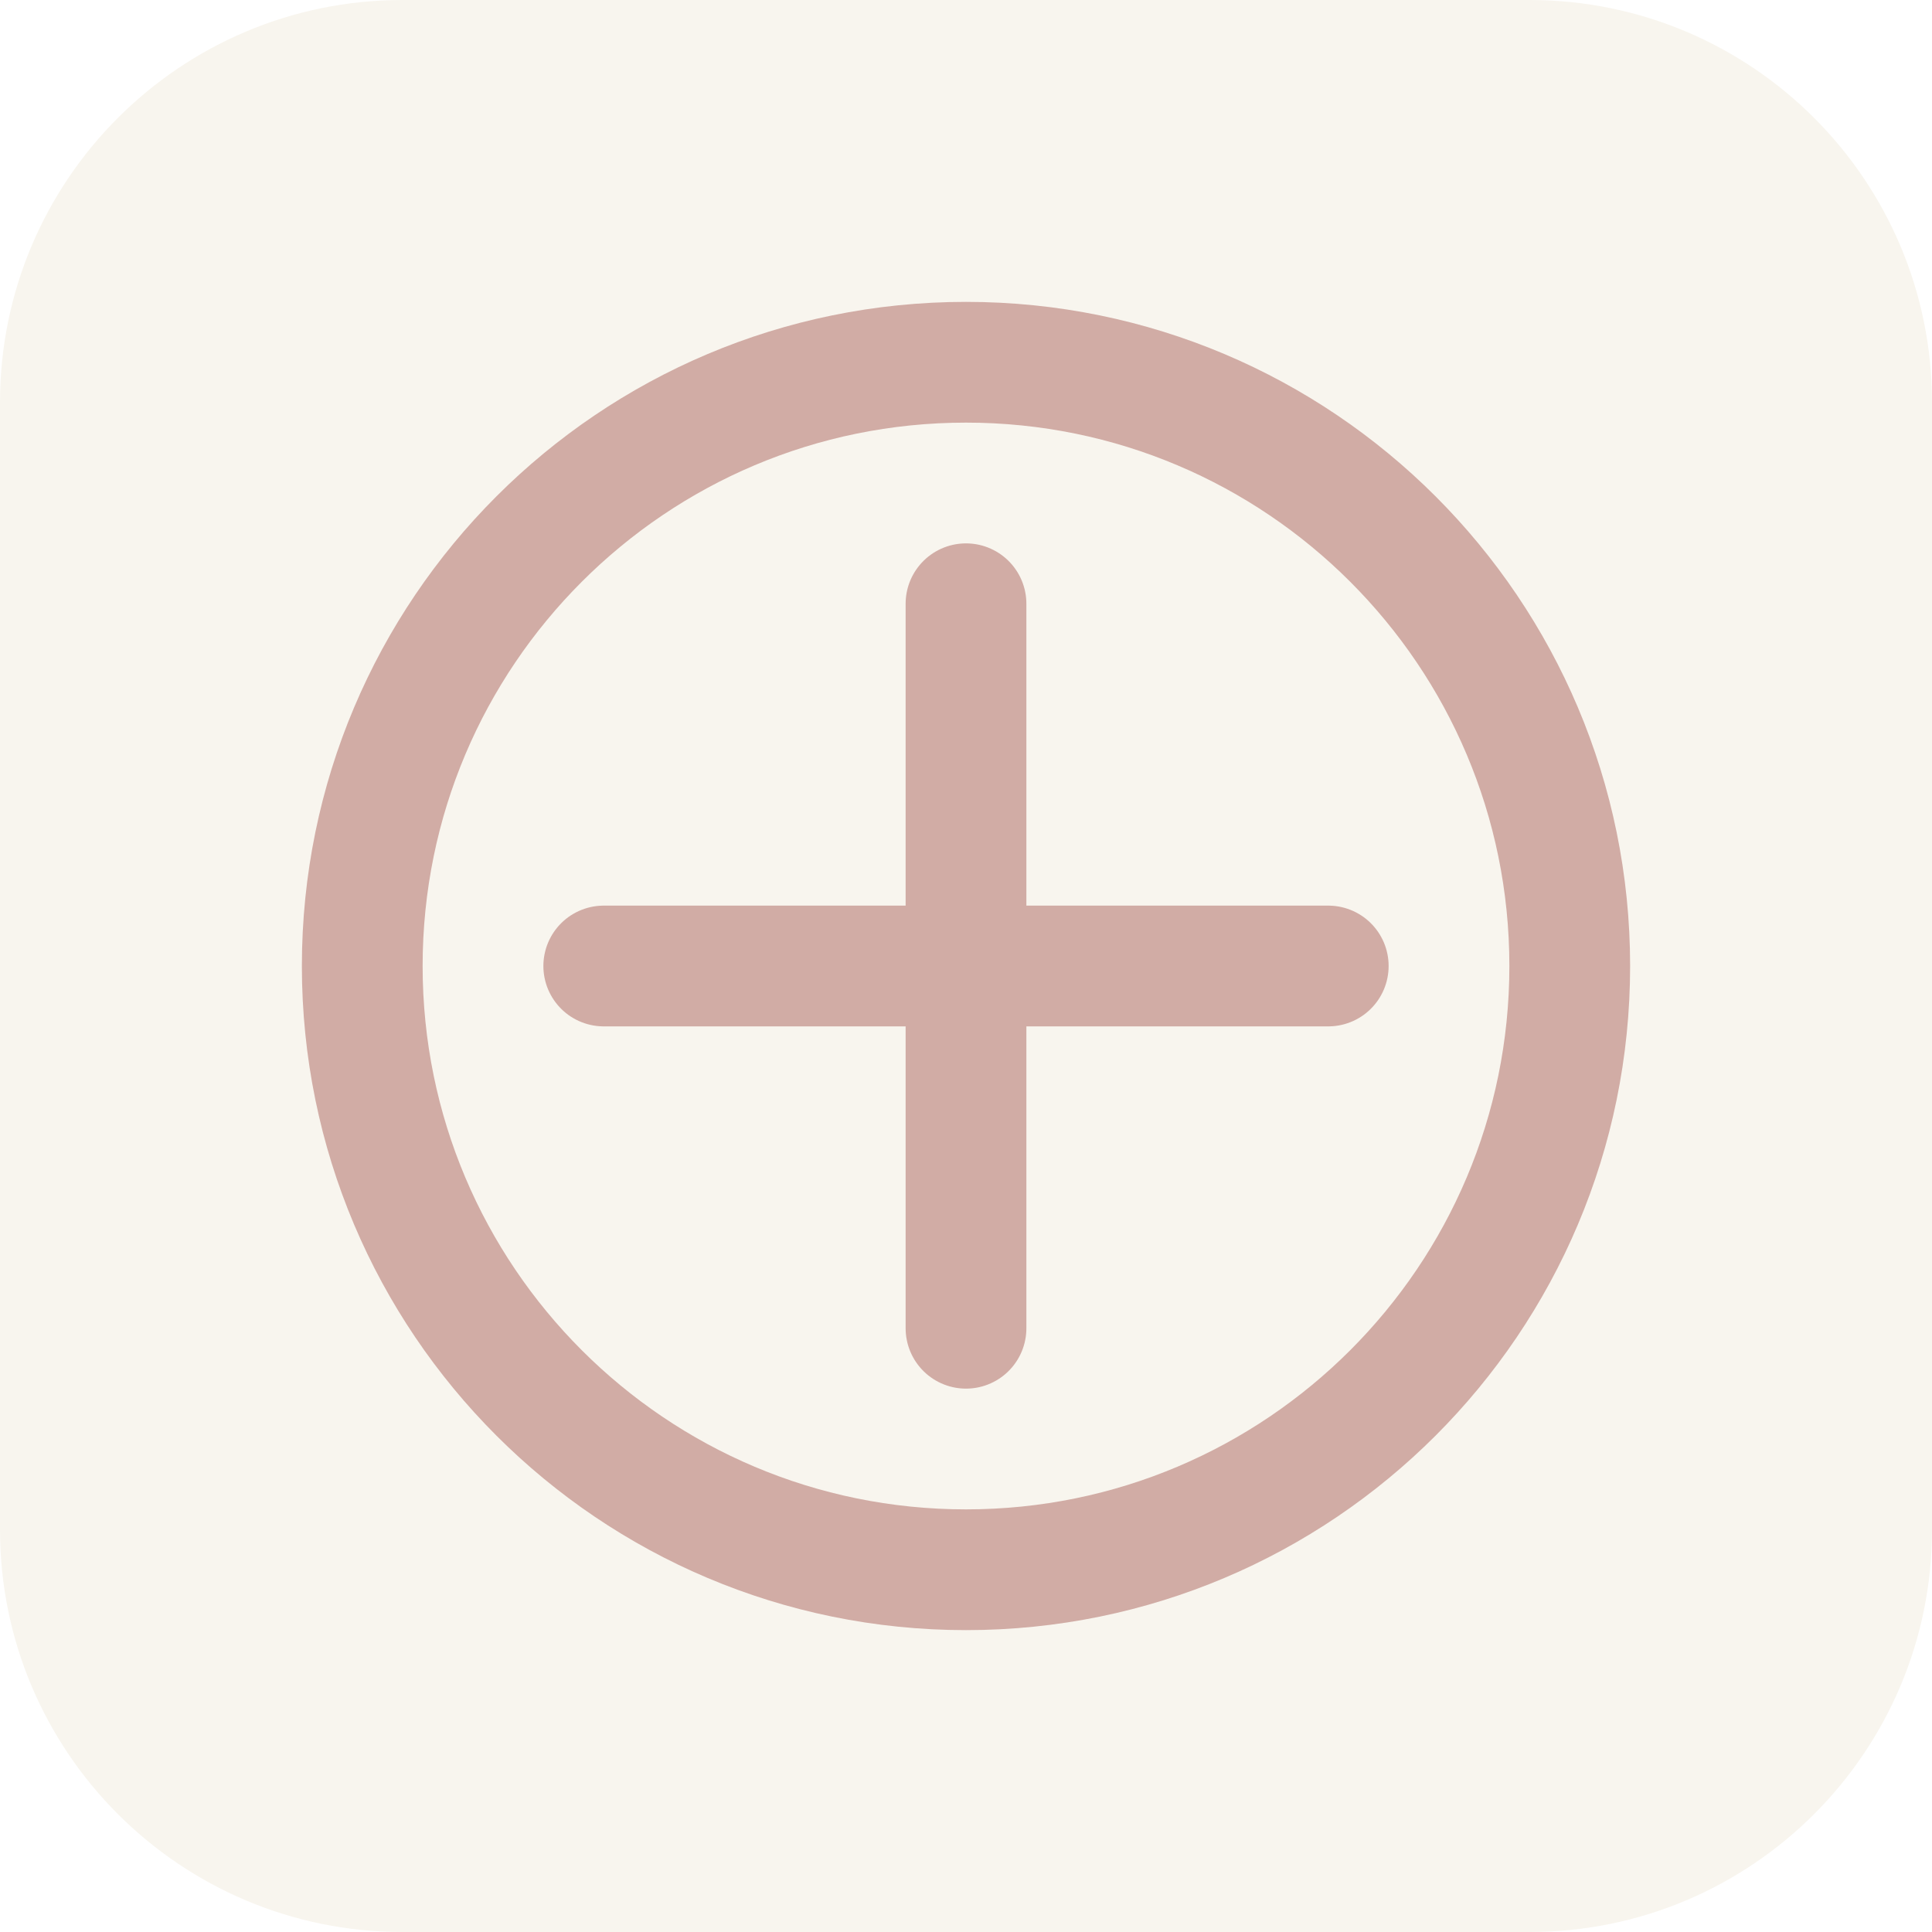
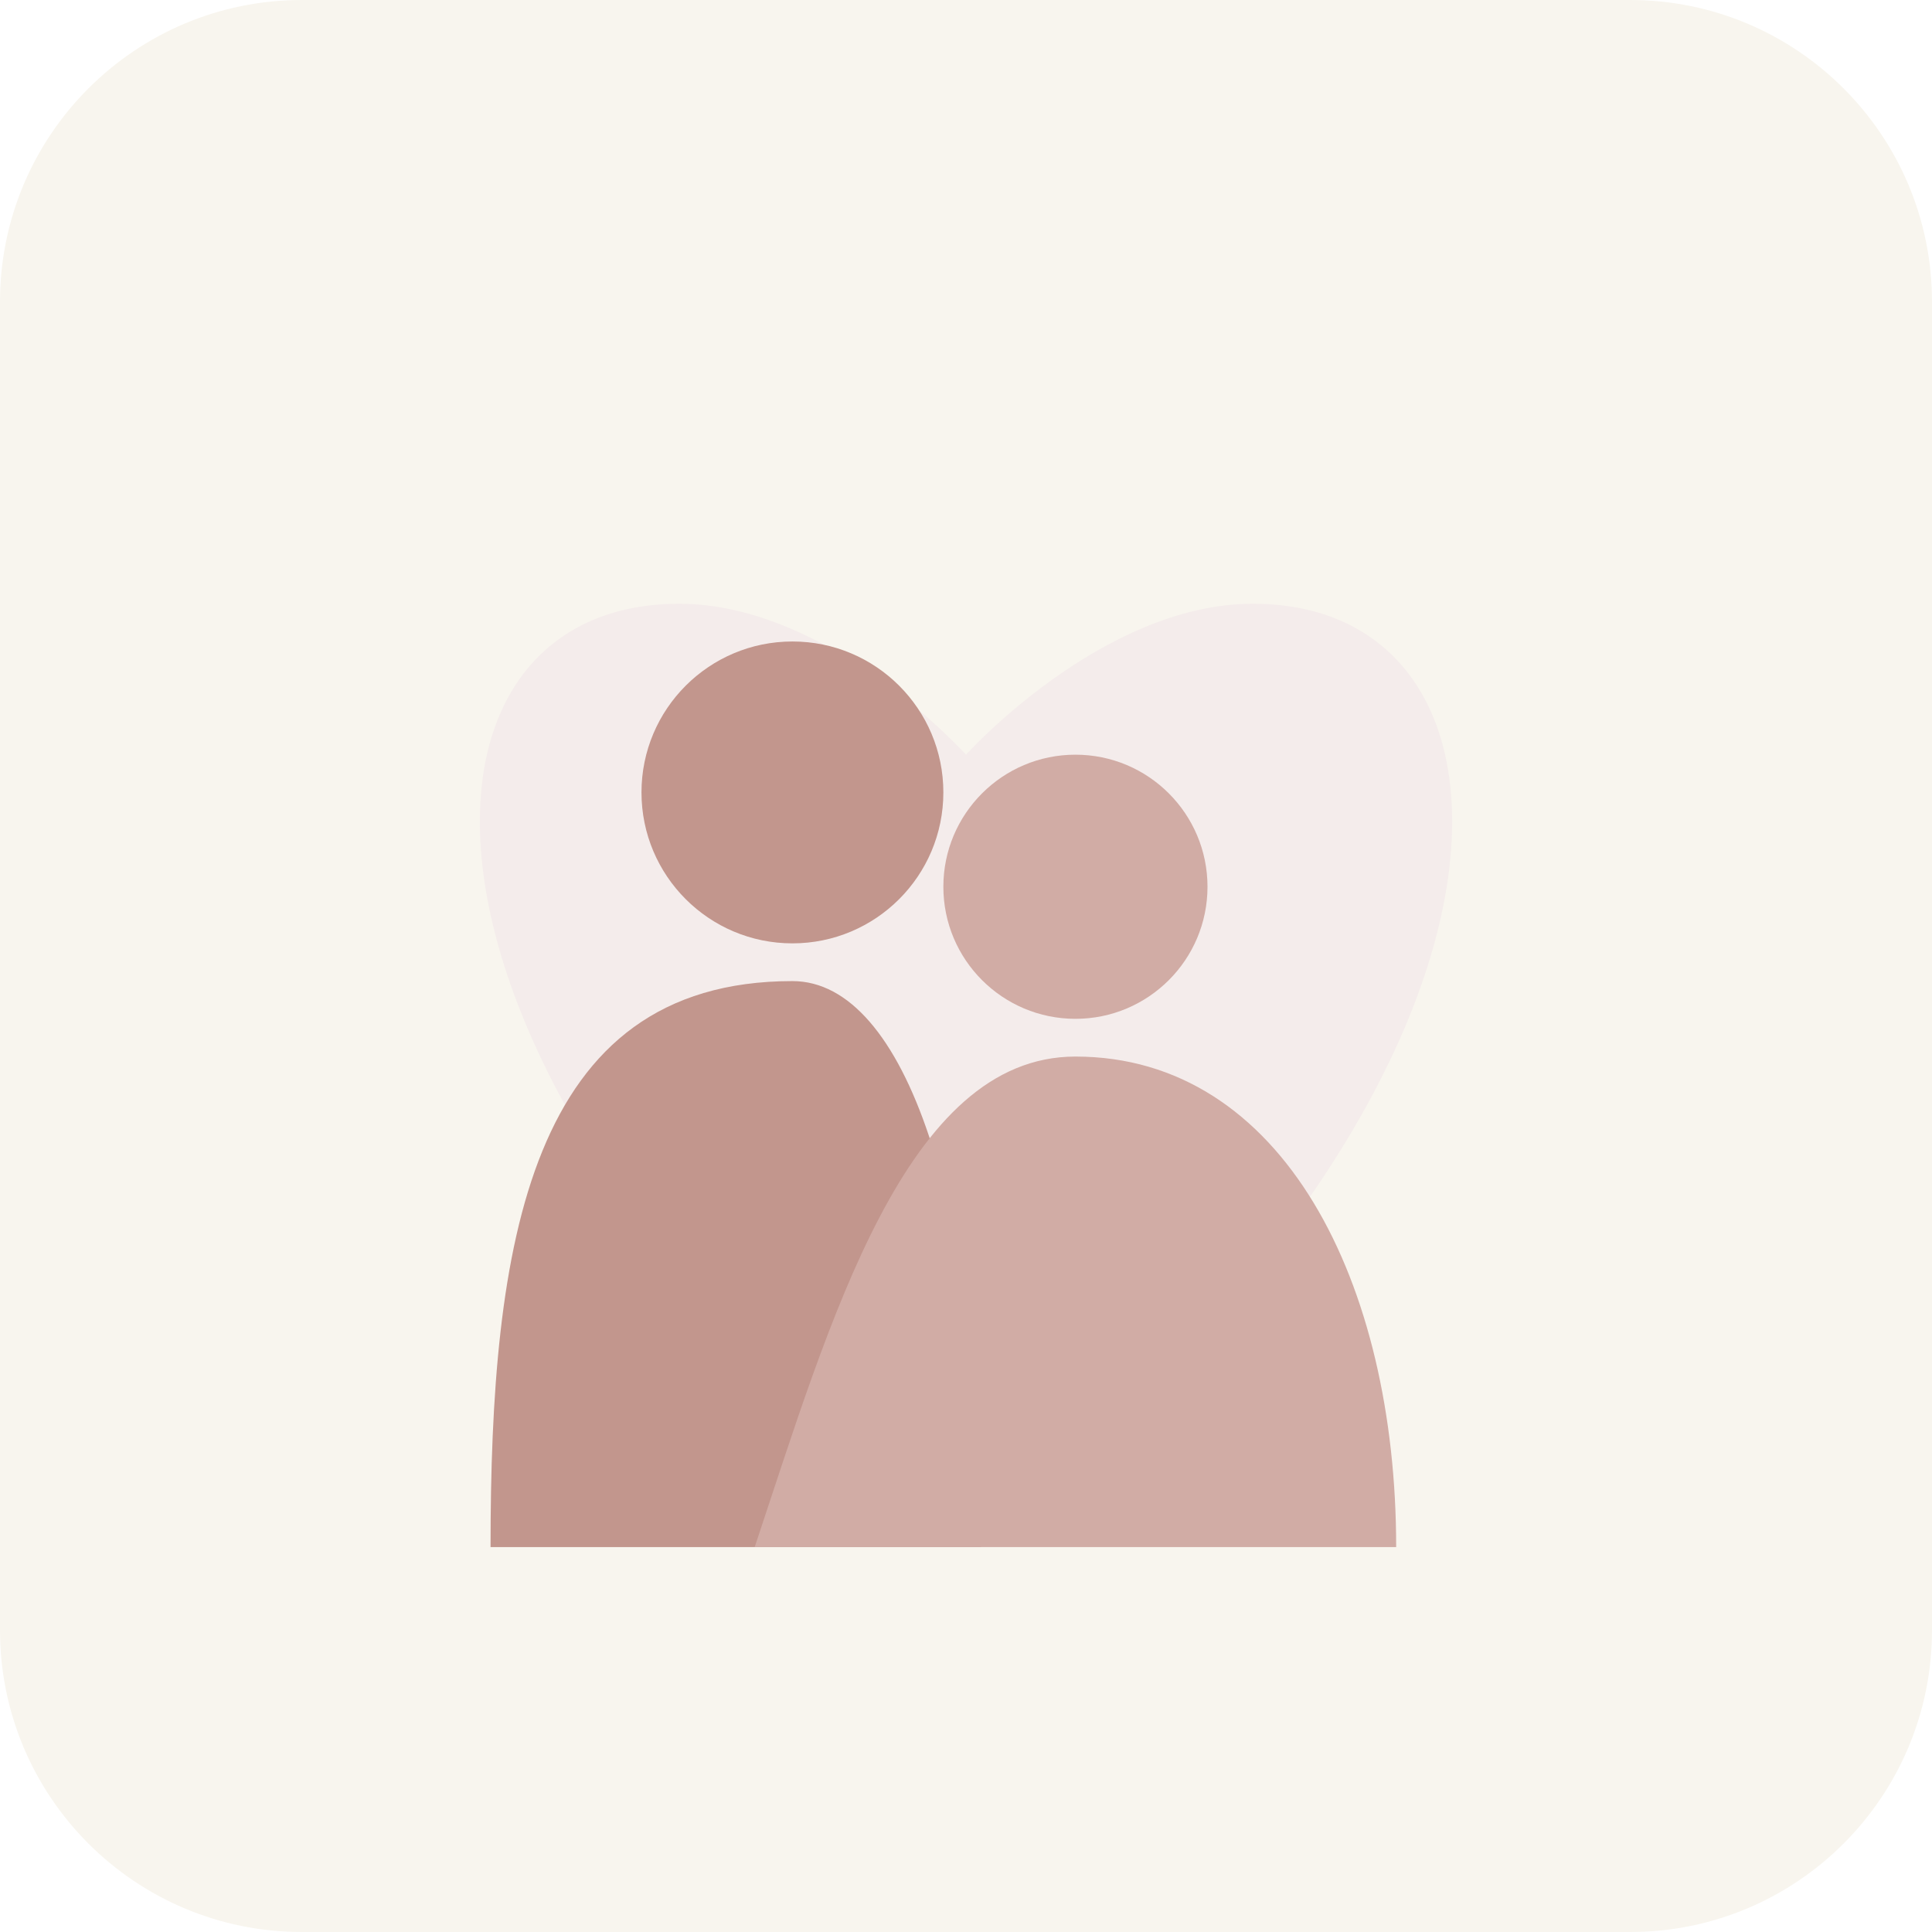
- <svg xmlns="http://www.w3.org/2000/svg" viewBox="0 0 192 192">
-   <rect width="192" height="192" fill="#F8F5EE" rx="40" />
-   <circle cx="96" cy="96" r="60" fill="none" stroke="#D1ACA5" stroke-width="12" />
-   <path d="M60 96 L132 96 M96 60 L96 132" stroke="#D1ACA5" stroke-width="12" stroke-linecap="round" />
+ <svg xmlns="http://www.w3.org/2000/svg" viewBox="0 0 512 512">
+   <rect width="512" height="512" fill="#F8F5EE" rx="80" />
+   <path d="M256,410 C100,290 100,160 180,160 C220,160 256,200 256,200 C256,200 292,160 332,160 C412,160 412,290 256,410 Z" fill="#f4eceb" />
+   <circle cx="210" cy="210" r="40" fill="#C2968D" />
+   <path d="M210,260 C140,260 130,330 130,410 L260,410 C260,320 240,260 210,260 Z" fill="#C2968D" />
+   <circle cx="285" cy="235" r="35" fill="#D1ACA5" />
+   <path d="M285,280 C340,280 370,340 370,410 L200,410 C220,350 240,280 285,280 Z" fill="#D1ACA5" />
</svg>
